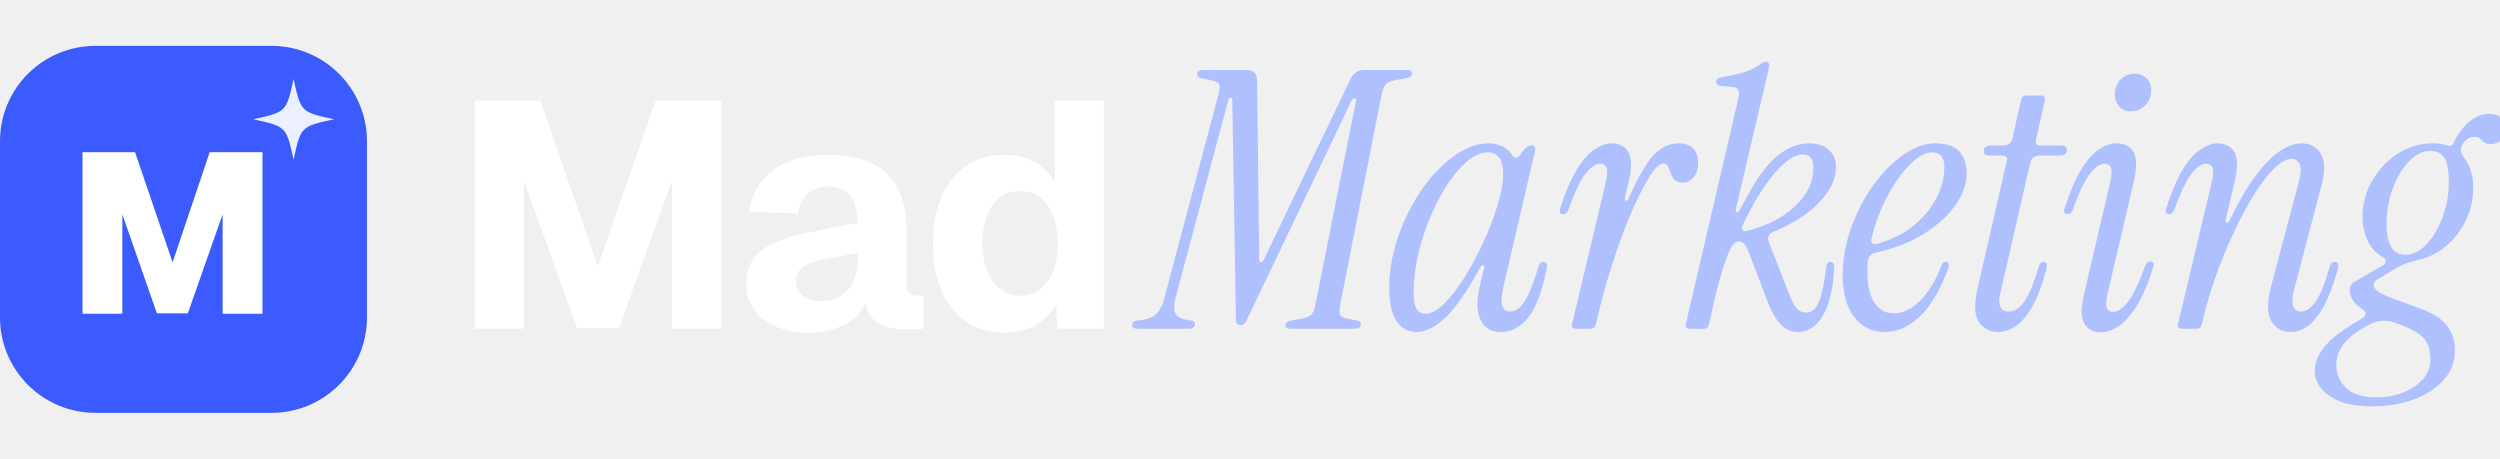
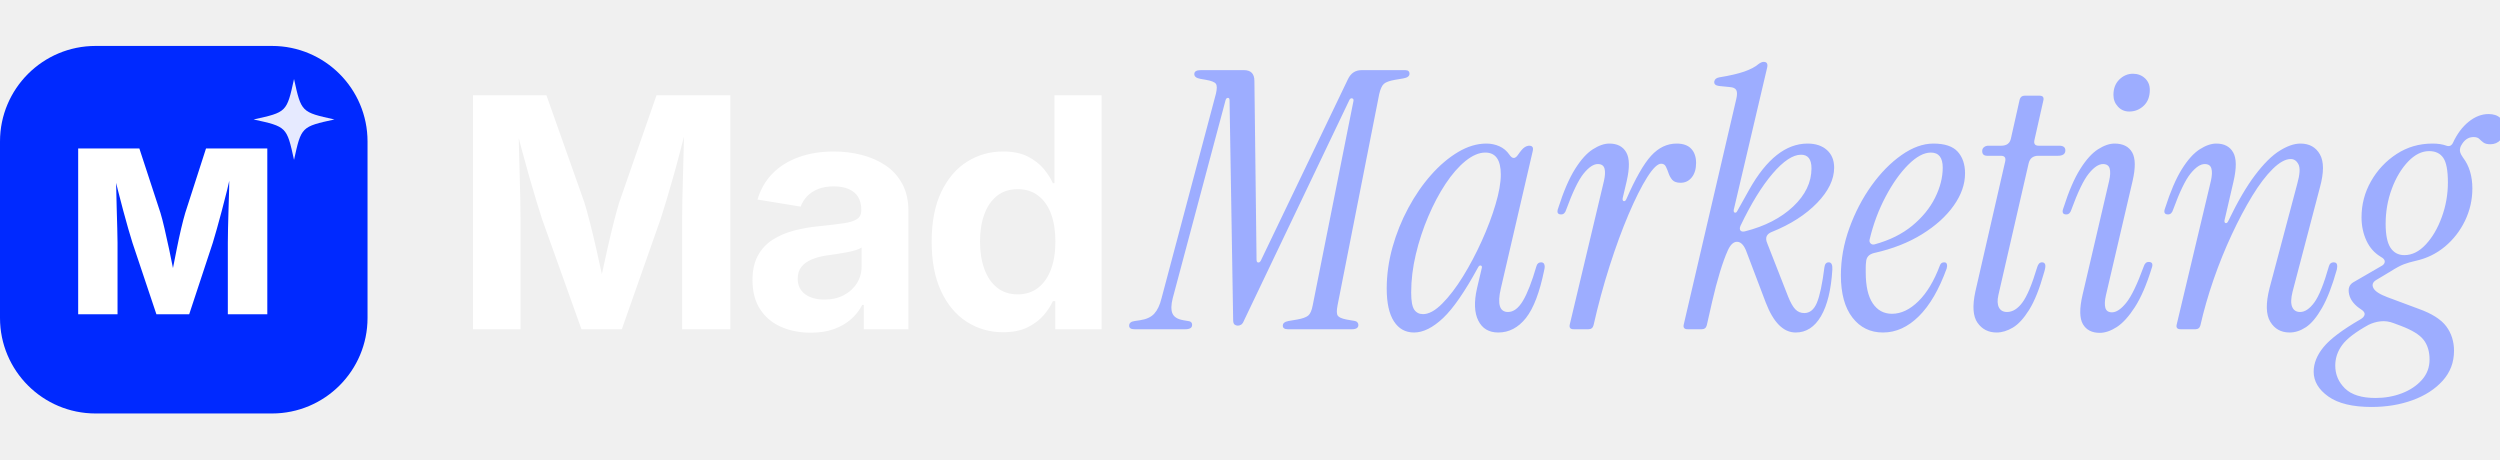
- <svg xmlns="http://www.w3.org/2000/svg" viewBox="0 0 654 120" role="img" aria-label="MadMarketing">
-   <rect x="0" y="12" width="96" height="96" rx="24.96" fill="#3B5BFF" />
-   <path d="M21.58 39.82L21.58 82.08L32.00 82.08L32.00 56.07L41.04 81.96L49.14 81.96L58.24 56.07L58.24 82.08L68.66 82.08L68.66 39.82L54.85 39.82L45.15 68.63L35.33 39.82Z" fill="#fff" />
+ <svg xmlns="http://www.w3.org/2000/svg" viewBox="0 0 653 120" role="img" aria-label="MadMarketing">
+   <rect x="0" y="12" width="96" height="96" rx="24.96" fill="#0029FF" />
+   <path d="M30.70 82.08L20.42 82.08L20.42 38.78L36.40 38.78L41.92 55.63Q42.39 57.17 42.98 59.72Q43.58 62.26 44.19 65.17L44.19 65.17Q44.71 67.66 45.18 70.02L45.18 70.02Q45.61 67.69 46.14 65.17L46.14 65.17Q46.72 62.26 47.31 59.73Q47.91 57.20 48.38 55.63L48.38 55.63L53.81 38.78L69.82 38.78L69.82 82.08L59.51 82.08L59.51 63.42Q59.51 61.97 59.56 59.69Q59.62 57.41 59.69 54.73Q59.77 52.06 59.85 49.33L59.85 49.33Q59.88 48.25 59.88 47.23L59.88 47.23Q59.62 48.40 59.33 49.62L59.33 49.62Q58.63 52.38 57.95 54.99Q57.27 57.61 56.64 59.79Q56.02 61.97 55.58 63.42L55.58 63.42L49.42 82.08L40.85 82.08L34.60 63.42Q34.16 62.00 33.52 59.82Q32.88 57.64 32.19 55.02Q31.49 52.41 30.79 49.65L30.79 49.65Q30.56 48.69 30.33 47.76L30.33 47.76Q30.33 48.51 30.36 49.27L30.36 49.27Q30.41 51.97 30.49 54.67Q30.56 57.38 30.63 59.66Q30.70 61.94 30.70 63.42L30.70 63.42L30.70 82.08Z" fill="#fff" />
  <path d="M76.8 20.64C78.701 29.299 78.701 29.299 87.36 31.2C78.701 33.101 78.701 33.101 76.8 41.76C74.899 33.101 74.899 33.101 66.24 31.2C74.899 29.299 74.899 29.299 76.8 20.64Z" fill="#fff" opacity=".9" />
-   <path d="M124.22 26.36L124.22 86L137.07 86L137.07 47.28L150.93 85.83L161.93 85.83L175.79 47.28L175.79 86L188.64 86L188.64 26.36L171.51 26.36L156.39 69.70L141.35 26.36ZM195.89 55.26L208.66 55.93C209.66 51.14 212.35 48.79 216.64 48.79C221.76 48.79 224.28 51.81 224.36 58.28L212.10 60.72C201.35 62.90 195.22 66.01 195.22 74.32C195.22 82.14 202.19 87.01 211.18 87.01C219.24 87.01 224.36 83.82 226.46 79.28C227.72 87.01 236.38 86.17 239.32 86.08L241.58 86L241.58 77.35L239.90 77.35C238.31 77.35 237.13 76.76 237.13 73.82L237.13 59.88C237.13 47.11 230.16 40.47 216.64 40.47C204.96 40.47 197.65 45.76 195.89 55.26ZM208.24 73.82C208.24 69.28 212.02 68.53 217.14 67.52L224.53 66.18L224.53 66.68C224.53 74.66 220.58 78.78 215.12 78.78C210.59 78.78 208.24 76.59 208.24 73.82ZM288.73 26.36L275.96 26.36L275.96 47.61C273.36 43.08 268.48 40.47 262.86 40.47C251.26 40.47 244.04 49.46 244.04 63.74C244.04 78.02 251.26 87.01 262.86 87.01C268.82 87.01 273.78 84.24 276.30 79.62L276.55 86L288.73 86ZM256.98 63.74C256.98 55.26 260.84 49.96 266.89 49.96C272.85 49.96 276.72 55.26 276.72 63.74C276.72 71.97 272.94 77.35 266.89 77.35C261.01 77.35 256.98 71.97 256.98 63.74Z" fill="#fff" />
-   <path d="M324.53 85.06L324.53 85.06Q324.06 85.06 323.69 84.78Q323.31 84.50 323.31 83.56L323.31 83.56L322.37 26.22Q322.37 25.56 321.95 25.56Q321.53 25.56 321.34 26.12L321.34 26.12L307.52 77.92Q306.86 80.55 307.47 81.91Q308.08 83.27 310.34 83.65L310.34 83.65L311.47 83.84Q312.60 83.93 312.60 84.87L312.60 84.87Q312.60 86 310.81 86L310.81 86L297.56 86Q296.15 86 296.15 85.06L296.15 85.06Q296.15 84.03 297.65 83.84L297.65 83.84L298.97 83.65Q301.50 83.27 302.73 81.91Q303.95 80.55 304.61 77.92L304.61 77.92L318.80 24.52Q319.27 22.55 318.80 21.89Q318.33 21.23 316.26 20.86L316.26 20.86L314.66 20.58Q313.16 20.29 313.16 19.35L313.16 19.35Q313.16 18.32 314.85 18.32L314.85 18.32L326.13 18.32Q328.86 18.32 328.86 21.14L328.86 21.14L329.42 67.86Q329.42 68.52 329.85 68.56Q330.27 68.61 330.55 68.05L330.55 68.05L353.30 20.67Q354.43 18.32 356.87 18.32L356.87 18.32L368.24 18.32Q369.37 18.32 369.37 19.26L369.37 19.26Q369.37 20.20 367.77 20.48L367.77 20.48L365.52 20.86Q363.45 21.23 362.70 21.89Q361.95 22.55 361.48 24.52L361.48 24.52L350.57 79.80Q350.20 81.77 350.62 82.43Q351.04 83.09 352.92 83.46L352.92 83.46L354.52 83.74Q355.46 83.84 355.74 84.17Q356.02 84.50 356.02 84.87L356.02 84.87Q356.02 86 354.33 86L354.33 86L337.60 86Q336.28 86 336.28 85.06L336.28 85.06Q336.28 84.12 337.79 83.84L337.79 83.84L340.04 83.46Q342.11 83.09 342.91 82.43Q343.71 81.77 344.09 79.80L344.09 79.80L354.71 26.50Q354.90 25.84 354.43 25.70Q353.96 25.56 353.67 26.12L353.67 26.12L326.23 83.56Q325.85 84.50 325.43 84.78Q325.00 85.06 324.53 85.06ZM370.56 86.85L370.56 86.85Q367.18 86.85 365.30 83.93Q363.42 81.02 363.42 75.38L363.42 75.38Q363.42 70.02 364.92 64.61Q366.43 59.21 369.06 54.32Q371.69 49.43 375.03 45.67Q378.37 41.91 382.08 39.70Q385.79 37.50 389.46 37.50L389.46 37.50Q391.24 37.50 392.84 38.20Q394.44 38.91 395.47 40.41L395.47 40.41Q396.04 41.26 396.60 41.26L396.60 41.26Q397.17 41.26 397.73 40.41L397.73 40.41Q398.76 38.91 399.42 38.48Q400.08 38.06 400.64 38.06L400.64 38.06Q401.87 38.06 401.58 39.38L401.58 39.38L393.22 75.38Q391.81 81.49 395.10 81.49L395.10 81.49Q397.26 81.49 399.00 78.57Q400.74 75.66 402.52 69.55L402.52 69.55Q402.81 68.52 403.75 68.52L403.75 68.52Q404.40 68.52 404.59 69.08Q404.78 69.64 404.59 70.40L404.59 70.40Q402.81 79.23 399.80 83.04Q396.79 86.85 392.56 86.85L392.56 86.85Q388.89 86.85 387.34 83.74Q385.79 80.64 387.01 75.28L387.01 75.28L388.24 70.11Q388.42 69.46 388.00 69.36Q387.58 69.27 387.30 69.83L387.30 69.83Q382.13 79.33 378.13 83.09Q374.14 86.85 370.56 86.85ZM372.91 82.05L372.91 82.05Q375.17 82.05 377.90 79.33Q380.62 76.60 383.30 72.28Q385.98 67.95 388.24 62.97Q390.49 57.99 391.86 53.38Q393.22 48.78 393.22 45.58L393.22 45.58Q393.22 39.85 389.18 39.85L389.18 39.85Q386.73 39.85 384.01 42.05Q381.28 44.26 378.79 48.02Q376.30 51.78 374.28 56.53Q372.26 61.28 371.03 66.40Q369.81 71.52 369.81 76.41L369.81 76.41Q369.81 79.70 370.61 80.88Q371.41 82.05 372.91 82.05ZM416.12 86L412.27 86Q410.95 86 411.24 84.78L411.24 84.78L420.17 47.27Q420.64 45.20 420.31 44.03Q419.98 42.85 418.57 42.85L418.57 42.85Q416.88 42.85 414.86 45.34Q412.83 47.84 410.30 54.79L410.30 54.79Q409.92 56.01 408.98 56.01L408.98 56.01Q407.57 56.01 408.23 54.32L408.23 54.32Q410.30 47.84 412.60 44.17Q414.90 40.50 417.25 39Q419.60 37.50 421.58 37.50L421.58 37.50Q424.68 37.50 425.99 39.80Q427.31 42.10 426.09 47.37L426.09 47.37L425.05 51.78Q424.96 52.44 425.34 52.54Q425.71 52.63 425.99 52.07L425.99 52.07Q429.57 43.89 432.48 40.69Q435.39 37.50 439.15 37.50L439.15 37.50Q441.69 37.50 442.96 38.86Q444.23 40.22 444.23 42.57L444.23 42.57Q444.23 44.92 443.10 46.33Q441.97 47.74 440.19 47.74L440.19 47.74Q438.68 47.74 438.03 46.99Q437.37 46.24 437.04 45.25Q436.71 44.26 436.33 43.51Q435.96 42.76 435.11 42.76L435.11 42.76Q433.70 42.76 431.45 46.33Q429.19 49.90 426.61 55.97Q424.02 62.03 421.62 69.55Q419.23 77.07 417.44 84.97L417.44 84.97Q417.16 86 416.12 86L416.12 86ZM470.24 86.85L470.24 86.85Q465.44 86.85 462.44 79.04L462.44 79.04L457.27 65.41Q456.33 63.16 454.92 63.16L454.92 63.16Q453.51 63.16 452.47 65.51L452.47 65.51Q451.53 67.58 450.45 71.10Q449.37 74.63 448.43 78.76L448.43 78.76L447.02 84.97Q446.74 86 445.70 86L445.70 86L442.04 86Q440.72 86 441.00 84.78L441.00 84.78L454.73 25.84Q455.10 24.24 454.73 23.54Q454.35 22.83 453.04 22.74L453.04 22.74L450.22 22.46Q448.81 22.27 448.99 21.23L448.99 21.23Q449.18 20.39 450.31 20.20L450.31 20.20Q454.35 19.54 456.80 18.70Q459.24 17.85 460.56 16.72L460.56 16.72Q461.31 16.16 461.87 16.16L461.87 16.16Q463.09 16.16 462.81 17.57L462.81 17.57L454.07 54.79Q453.98 55.45 454.35 55.54Q454.73 55.64 455.01 55.07L455.01 55.07L458.11 49.53Q464.88 37.50 473.34 37.50L473.34 37.50Q476.54 37.50 478.42 39.19Q480.30 40.88 480.30 43.79L480.30 43.79Q480.30 48.40 475.83 53.01Q471.37 57.61 464.13 60.53L464.13 60.53Q461.87 61.37 462.81 63.53L462.81 63.53L468.26 77.45Q469.20 79.80 470.14 80.78Q471.08 81.77 472.49 81.77L472.49 81.77Q474.66 81.77 475.78 79.09Q476.91 76.41 477.76 69.74L477.76 69.74Q477.95 68.52 478.89 68.52L478.89 68.52Q479.92 68.52 479.83 70.40L479.83 70.40Q479.36 78.29 476.87 82.57Q474.37 86.85 470.24 86.85ZM455.86 58.93L455.86 58.93Q455.48 59.77 455.81 60.20Q456.14 60.62 456.98 60.43L456.98 60.43Q464.79 58.46 469.58 53.95Q474.37 49.43 474.37 43.98L474.37 43.98Q474.37 40.41 471.65 40.41L471.65 40.41Q468.45 40.41 464.22 45.34Q459.99 50.28 455.86 58.93ZM493.05 86.85L493.05 86.85Q488.07 86.85 485.06 82.94Q482.05 79.04 482.05 71.90L482.05 71.90Q482.05 65.70 484.26 59.59Q486.47 53.48 490.04 48.49Q493.61 43.51 497.89 40.50Q502.17 37.50 506.21 37.50L506.21 37.50Q510.63 37.50 512.56 39.61Q514.48 41.73 514.48 45.30L514.48 45.30Q514.48 49.53 511.52 53.71Q508.56 57.89 503.25 61.18Q497.94 64.47 490.79 66.07L490.79 66.07Q488.73 66.54 488.63 68.42L488.63 68.42Q488.54 69.08 488.54 69.78Q488.54 70.49 488.54 71.15L488.54 71.15Q488.54 76.51 490.37 79.23Q492.20 81.96 495.40 81.96L495.40 81.96Q498.97 81.96 502.31 78.67Q505.65 75.38 507.90 69.36L507.90 69.36Q508.18 68.52 509.03 68.52L509.03 68.52Q509.59 68.52 509.74 68.99Q509.88 69.46 509.69 70.11L509.69 70.11Q506.68 78.39 502.40 82.62Q498.13 86.85 493.05 86.85ZM489.57 62.50L489.57 62.50Q489.38 63.16 489.81 63.58Q490.23 64.00 490.89 63.82L490.89 63.82Q496.72 62.22 500.66 58.98Q504.61 55.73 506.63 51.69Q508.65 47.65 508.65 43.79L508.65 43.79Q508.65 39.85 505.55 39.85L505.55 39.85Q502.83 39.85 499.63 43.04Q496.43 46.24 493.71 51.41Q490.98 56.58 489.57 62.50ZM522.72 86.85L522.72 86.85Q519.53 86.85 517.74 84.31Q515.96 81.77 517.18 76.13L517.18 76.13L524.98 42.10Q525.26 40.69 523.85 40.69L523.85 40.69L520.28 40.69Q518.96 40.69 518.96 39.47L518.96 39.47Q518.96 38.81 519.43 38.44Q519.90 38.06 520.56 38.06L520.56 38.06L523.95 38.06Q526.11 38.06 526.48 36.09L526.48 36.09L528.74 26.03Q529.02 24.99 530.06 24.99L530.06 24.99L533.91 24.99Q535.23 24.99 534.94 26.22L534.94 26.22L532.59 36.65Q532.31 38.06 533.72 38.06L533.72 38.06L539.08 38.06Q540.68 38.06 540.68 39.28L540.68 39.28Q540.68 40.69 538.70 40.69L538.70 40.69L533.63 40.69Q531.56 40.69 531.09 42.67L531.09 42.67L523.19 77.07Q522.72 79.14 523.34 80.31Q523.95 81.49 525.45 81.49L525.45 81.49Q527.61 81.49 529.45 79.04Q531.28 76.60 533.35 69.74L533.35 69.74Q533.72 68.52 534.57 68.52L534.57 68.52Q535.23 68.52 535.41 69.08Q535.60 69.64 535.13 71.15L535.13 71.15Q533.35 77.54 531.23 80.92Q529.12 84.31 526.95 85.58Q524.79 86.85 522.72 86.85ZM557.38 29.13L557.38 29.13Q555.59 29.13 554.42 27.86Q553.24 26.59 553.24 24.81L553.24 24.81Q553.24 22.27 554.80 20.76Q556.35 19.26 558.32 19.26L558.32 19.26Q560.20 19.26 561.47 20.44Q562.74 21.61 562.74 23.49L562.74 23.49Q562.74 26.12 561.14 27.63Q559.54 29.13 557.38 29.13ZM549.67 86.94L549.67 86.94Q546.57 86.94 545.25 84.64Q543.94 82.33 545.16 77.07L545.16 77.07L552.12 47.27Q552.59 45.20 552.26 44.03Q551.93 42.85 550.52 42.85L550.52 42.85Q548.83 42.85 546.81 45.34Q544.78 47.84 542.25 54.79L542.25 54.79Q541.87 56.01 540.93 56.01L540.93 56.01Q539.52 56.01 540.18 54.32L540.18 54.32Q542.25 47.84 544.55 44.17Q546.85 40.50 549.20 39Q551.55 37.50 553.53 37.50L553.53 37.50Q556.82 37.50 558.13 39.80Q559.45 42.10 558.23 47.37L558.23 47.37L551.27 77.16Q550.80 79.23 551.13 80.41Q551.46 81.58 552.87 81.58L552.87 81.58Q554.56 81.58 556.58 79.09Q558.60 76.60 561.14 69.64L561.14 69.64Q561.52 68.42 562.46 68.42L562.46 68.42Q563.87 68.42 563.21 70.11L563.21 70.11Q561.23 76.51 558.84 80.22Q556.44 83.93 554.09 85.44Q551.74 86.94 549.67 86.94ZM569.76 84.78L569.76 84.78L578.69 47.27Q579.16 45.20 578.83 44.03Q578.50 42.85 577.09 42.85L577.09 42.85Q575.40 42.85 573.38 45.34Q571.36 47.84 568.82 54.79L568.82 54.79Q568.44 56.01 567.50 56.01L567.50 56.01Q566.09 56.01 566.75 54.32L566.75 54.32Q568.82 47.84 571.12 44.17Q573.42 40.50 575.77 39Q578.12 37.50 580.10 37.50L580.10 37.50Q583.20 37.50 584.52 39.80Q585.83 42.10 584.61 47.37L584.61 47.37L582.26 57.52Q582.17 58.18 582.54 58.27Q582.92 58.36 583.20 57.80L583.20 57.80Q586.87 50.19 590.25 45.72Q593.63 41.26 596.64 39.38Q599.65 37.50 602.09 37.50L602.09 37.50Q605.57 37.50 607.17 40.32Q608.77 43.14 607.17 48.96L607.17 48.96L600.03 76.22Q599.37 78.86 599.93 80.17Q600.50 81.49 602.00 81.49L602.00 81.49Q603.88 81.49 605.71 79.00Q607.55 76.51 609.52 69.55L609.52 69.55Q609.80 68.52 610.74 68.52L610.74 68.52Q611.49 68.52 611.64 69.08Q611.78 69.64 611.59 70.40L611.59 70.40Q609.80 76.79 607.73 80.41Q605.67 84.03 603.55 85.44Q601.44 86.85 599.27 86.85L599.27 86.85Q595.89 86.85 594.20 84.03Q592.51 81.21 594.01 75.28L594.01 75.28L601.25 48.02Q602.28 44.36 601.58 42.95Q600.87 41.54 599.56 41.54L599.56 41.54Q597.49 41.54 594.86 44.12Q592.22 46.71 589.50 51.17Q586.77 55.64 584.14 61.28Q581.51 66.92 579.39 73.03Q577.28 79.14 575.96 84.97L575.96 84.97Q575.68 86 574.65 86L574.65 86L570.79 86Q569.48 86 569.76 84.78ZM620.68 106.30L620.68 106.30Q613.25 106.30 609.40 103.58Q605.54 100.85 605.54 97.09L605.54 97.09Q605.54 93.80 608.13 90.65Q610.71 87.50 617.67 83.46L617.67 83.46Q618.70 82.90 618.84 82.19Q618.98 81.49 617.95 80.83L617.95 80.83Q615.32 79.14 614.80 76.88Q614.28 74.63 615.98 73.69L615.98 73.69L623.12 69.55Q624.06 69.08 624.11 68.38Q624.15 67.67 623.12 67.11L623.12 67.11Q620.58 65.60 619.31 62.83Q618.04 60.06 618.04 56.77L618.04 56.77Q618.04 51.69 620.54 47.32Q623.03 42.95 627.21 40.22Q631.39 37.50 636.56 37.50L636.56 37.50Q638.72 37.50 640.23 38.06L640.23 38.06Q641.36 38.44 641.92 37.31L641.92 37.31Q643.52 33.83 646.01 31.81Q648.50 29.79 651.23 29.79L651.23 29.79Q653.20 29.79 654.28 30.82Q655.36 31.86 655.36 33.64L655.36 33.64Q655.36 35.43 654.33 36.56Q653.29 37.68 651.70 37.68L651.70 37.68Q650.47 37.68 649.86 37.21Q649.25 36.74 648.78 36.27Q648.31 35.80 647.28 35.80L647.28 35.80Q645.21 35.80 643.99 38.15L643.99 38.15Q643.61 39 643.80 39.70Q643.99 40.41 644.55 41.16L644.55 41.16Q647.00 44.36 647.00 49.25L647.00 49.25Q647.00 53.66 645.07 57.66Q643.14 61.65 639.81 64.43Q636.47 67.20 632.14 68.14L632.14 68.14Q630.45 68.52 629.09 69.03Q627.73 69.55 625.66 70.87L625.66 70.87L621.90 73.12Q620.49 73.97 621.15 75.24Q621.80 76.51 624.81 77.63L624.81 77.63L632.90 80.64Q638.16 82.52 640.18 85.25Q642.20 87.97 642.20 91.64L642.20 91.64Q642.20 96.15 639.24 99.44Q636.28 102.73 631.39 104.52Q626.50 106.30 620.68 106.30ZM624.34 58.46L624.34 58.46Q624.34 62.78 625.61 64.71Q626.88 66.64 629.23 66.64L629.23 66.64Q632.24 66.64 634.82 63.86Q637.41 61.09 639.01 56.72Q640.60 52.35 640.60 47.65L640.60 47.65Q640.60 42.95 639.38 41.21Q638.16 39.47 635.72 39.47L635.72 39.47Q632.80 39.47 630.17 42.24Q627.54 45.02 625.94 49.34Q624.34 53.66 624.34 58.46ZM621.71 103.95L621.71 103.95Q625.38 103.95 628.57 102.73Q631.77 101.51 633.79 99.25Q635.81 97.00 635.81 93.90L635.81 93.90Q635.81 90.79 634.26 88.77Q632.71 86.75 628.20 85.06L628.20 85.06L626.41 84.40Q624.72 83.74 623.03 83.93Q621.33 84.12 619.83 84.87L619.83 84.87Q614.75 87.69 612.97 90.14Q611.18 92.58 611.18 95.49L611.18 95.49Q611.18 98.97 613.72 101.46Q616.26 103.95 621.71 103.95Z" fill="#AFC0FF" />
+   <path d="M135.96 86L123.54 86L123.54 24.89L142.73 24.89L152.66 52.94Q153.27 54.91 154.07 58.03Q154.87 61.14 155.69 64.75L155.69 64.75Q156.51 68.28 157.21 71.60L157.21 71.60Q157.91 68.32 158.69 64.84L158.69 64.84Q159.51 61.23 160.31 58.07Q161.11 54.91 161.72 52.94L161.72 52.94L171.48 24.89L190.76 24.89L190.76 86L178.17 86L178.17 57.21Q178.17 55.20 178.23 52.20Q178.29 49.21 178.40 45.74Q178.50 42.28 178.58 38.75L178.58 38.75Q178.62 37.19 178.66 35.67L178.66 35.67Q178.21 37.40 177.76 39.16L177.76 39.16Q176.82 42.81 175.85 46.21Q174.89 49.62 174.03 52.47Q173.17 55.32 172.55 57.21L172.55 57.21L162.42 86L151.88 86L141.58 57.21Q140.97 55.32 140.11 52.51Q139.25 49.70 138.28 46.30Q137.32 42.89 136.33 39.24L136.33 39.24Q135.92 37.68 135.51 36.13L135.51 36.13Q135.51 37.31 135.55 38.59L135.55 38.59Q135.64 42.07 135.74 45.58Q135.84 49.09 135.90 52.10Q135.96 55.12 135.96 57.21L135.96 57.21L135.96 86ZM211.80 86.90L211.80 86.90Q207.46 86.90 203.99 85.36Q200.53 83.83 198.54 80.77Q196.55 77.71 196.55 73.16L196.55 73.16Q196.55 69.35 197.96 66.76Q199.38 64.18 201.82 62.62Q204.26 61.06 207.35 60.24Q210.45 59.42 213.86 59.09L213.86 59.09Q217.83 58.68 220.27 58.33Q222.71 57.99 223.84 57.23Q224.97 56.47 224.97 54.99L224.97 54.99L224.97 54.79Q224.97 52.82 224.15 51.46Q223.33 50.11 221.71 49.39Q220.09 48.68 217.79 48.68L217.79 48.68Q215.41 48.68 213.65 49.39Q211.89 50.11 210.78 51.30Q209.67 52.49 209.14 53.97L209.14 53.97L197.86 52.12Q199.05 48.10 201.80 45.31Q204.54 42.52 208.63 41.05Q212.71 39.57 217.83 39.57L217.83 39.57Q221.53 39.57 225.01 40.45Q228.50 41.33 231.27 43.18Q234.04 45.03 235.66 48.00Q237.28 50.97 237.28 55.12L237.28 55.12L237.28 86L225.63 86L225.63 79.64L225.22 79.64Q224.11 81.78 222.26 83.40Q220.42 85.02 217.81 85.96Q215.21 86.90 211.80 86.90ZM215.29 78.25L215.29 78.25Q218.20 78.25 220.40 77.10Q222.59 75.95 223.82 73.98Q225.05 72.01 225.05 69.59L225.05 69.59L225.05 64.63Q224.52 65.04 223.41 65.37Q222.30 65.70 220.95 65.94Q219.60 66.19 218.29 66.39Q216.97 66.60 215.95 66.72L215.95 66.72Q213.69 67.05 211.97 67.79Q210.25 68.53 209.30 69.74Q208.36 70.95 208.36 72.83L208.36 72.83Q208.36 74.60 209.26 75.81Q210.16 77.02 211.72 77.63Q213.28 78.25 215.29 78.25ZM262.01 86.78L262.01 86.78Q256.76 86.78 252.51 84.05Q248.27 81.32 245.81 76.05Q243.35 70.78 243.35 63.15L243.35 63.15Q243.35 55.32 245.89 50.07Q248.43 44.82 252.66 42.20Q256.88 39.57 261.97 39.57L261.97 39.57Q265.87 39.57 268.45 40.88Q271.03 42.20 272.63 44.12Q274.23 46.05 275.01 47.86L275.01 47.86L275.42 47.86L275.42 24.89L287.73 24.89L287.73 86L275.63 86L275.63 78.66L275.01 78.66Q274.19 80.50 272.57 82.37Q270.95 84.24 268.37 85.51Q265.78 86.78 262.01 86.78ZM265.82 76.89L265.82 76.89Q268.94 76.89 271.16 75.17Q273.37 73.45 274.52 70.35Q275.67 67.26 275.67 63.11L275.67 63.11Q275.67 58.93 274.54 55.87Q273.41 52.82 271.20 51.12Q268.98 49.41 265.82 49.41L265.82 49.41Q262.58 49.41 260.39 51.18Q258.20 52.94 257.09 56.02Q255.98 59.09 255.98 63.11L255.98 63.11Q255.98 67.13 257.11 70.25Q258.24 73.37 260.43 75.13Q262.63 76.89 265.82 76.89Z" fill="#fff" />
+   <path d="M323.32 85.06L323.32 85.06Q322.85 85.06 322.48 84.78Q322.10 84.50 322.10 83.56L322.10 83.56L321.16 26.22Q321.16 25.56 320.74 25.56Q320.31 25.56 320.13 26.12L320.13 26.12L306.31 77.92Q305.65 80.55 306.26 81.91Q306.87 83.27 309.13 83.65L309.13 83.65L310.26 83.84Q311.38 83.93 311.38 84.87L311.38 84.87Q311.38 86 309.60 86L309.60 86L296.34 86Q294.93 86 294.93 85.06L294.93 85.06Q294.93 84.03 296.44 83.84L296.44 83.84L297.75 83.65Q300.29 83.27 301.51 81.91Q302.74 80.55 303.39 77.92L303.39 77.92L317.59 24.52Q318.06 22.55 317.59 21.89Q317.12 21.23 315.05 20.86L315.05 20.86L313.45 20.58Q311.95 20.29 311.95 19.35L311.95 19.35Q311.95 18.32 313.64 18.32L313.64 18.32L324.92 18.32Q327.65 18.32 327.65 21.14L327.65 21.14L328.21 67.86Q328.21 68.52 328.63 68.56Q329.06 68.61 329.34 68.05L329.34 68.05L352.09 20.67Q353.21 18.32 355.66 18.32L355.66 18.32L367.03 18.32Q368.16 18.32 368.16 19.26L368.16 19.26Q368.16 20.20 366.56 20.48L366.56 20.48L364.31 20.86Q362.24 21.23 361.49 21.89Q360.73 22.55 360.26 24.52L360.26 24.52L349.36 79.80Q348.98 81.77 349.41 82.43Q349.83 83.09 351.71 83.46L351.71 83.46L353.31 83.74Q354.25 83.84 354.53 84.17Q354.81 84.50 354.81 84.87L354.81 84.87Q354.81 86 353.12 86L353.12 86L336.39 86Q335.07 86 335.07 85.06L335.07 85.06Q335.07 84.12 336.58 83.84L336.58 83.84L338.83 83.46Q340.90 83.09 341.70 82.43Q342.50 81.77 342.87 79.80L342.87 79.80L353.50 26.50Q353.68 25.84 353.21 25.70Q352.74 25.56 352.46 26.12L352.46 26.12L325.01 83.56Q324.64 84.50 324.22 84.78Q323.79 85.06 323.32 85.06ZM369.35 86.85L369.35 86.85Q365.97 86.85 364.09 83.93Q362.21 81.02 362.21 75.38L362.21 75.38Q362.21 70.02 363.71 64.61Q365.22 59.21 367.85 54.32Q370.48 49.43 373.82 45.67Q377.15 41.91 380.87 39.70Q384.58 37.50 388.25 37.50L388.25 37.50Q390.03 37.50 391.63 38.20Q393.23 38.91 394.26 40.41L394.26 40.41Q394.83 41.26 395.39 41.26L395.39 41.26Q395.95 41.26 396.52 40.41L396.52 40.41Q397.55 38.91 398.21 38.48Q398.87 38.06 399.43 38.06L399.43 38.06Q400.65 38.06 400.37 39.38L400.37 39.38L392.01 75.38Q390.60 81.49 393.89 81.49L393.89 81.49Q396.05 81.49 397.79 78.57Q399.53 75.66 401.31 69.55L401.31 69.55Q401.59 68.52 402.53 68.52L402.53 68.52Q403.19 68.52 403.38 69.08Q403.57 69.64 403.38 70.40L403.38 70.40Q401.59 79.23 398.59 83.04Q395.58 86.85 391.35 86.85L391.35 86.85Q387.68 86.85 386.13 83.74Q384.58 80.64 385.80 75.28L385.80 75.28L387.02 70.11Q387.21 69.46 386.79 69.36Q386.37 69.27 386.08 69.83L386.08 69.83Q380.91 79.33 376.92 83.09Q372.92 86.85 369.35 86.85ZM371.70 82.05L371.70 82.05Q373.96 82.05 376.68 79.33Q379.41 76.60 382.09 72.28Q384.77 67.95 387.02 62.97Q389.28 57.99 390.64 53.38Q392.01 48.78 392.01 45.58L392.01 45.58Q392.01 39.85 387.96 39.85L387.96 39.85Q385.52 39.85 382.79 42.05Q380.07 44.26 377.58 48.02Q375.09 51.78 373.07 56.53Q371.04 61.28 369.82 66.40Q368.60 71.52 368.60 76.41L368.60 76.41Q368.60 79.70 369.40 80.88Q370.20 82.05 371.70 82.05ZM414.91 86L411.06 86Q409.74 86 410.02 84.78L410.02 84.78L418.95 47.27Q419.42 45.20 419.10 44.03Q418.77 42.85 417.36 42.85L417.36 42.85Q415.66 42.85 413.64 45.34Q411.62 47.84 409.08 54.79L409.08 54.79Q408.71 56.01 407.77 56.01L407.77 56.01Q406.36 56.01 407.02 54.32L407.02 54.32Q409.08 47.84 411.39 44.17Q413.69 40.50 416.04 39Q418.39 37.50 420.36 37.50L420.36 37.50Q423.47 37.50 424.78 39.80Q426.10 42.10 424.88 47.37L424.88 47.37L423.84 51.78Q423.75 52.44 424.12 52.54Q424.50 52.63 424.78 52.07L424.78 52.07Q428.35 43.89 431.27 40.69Q434.18 37.50 437.94 37.50L437.94 37.50Q440.48 37.50 441.75 38.86Q443.02 40.22 443.02 42.57L443.02 42.57Q443.02 44.92 441.89 46.33Q440.76 47.74 438.98 47.74L438.98 47.74Q437.47 47.74 436.81 46.99Q436.16 46.24 435.83 45.25Q435.50 44.26 435.12 43.51Q434.75 42.76 433.90 42.76L433.90 42.76Q432.49 42.76 430.23 46.33Q427.98 49.90 425.39 55.97Q422.81 62.03 420.41 69.55Q418.01 77.07 416.23 84.97L416.23 84.97Q415.95 86 414.91 86L414.91 86ZM469.03 86.85L469.03 86.85Q464.23 86.85 461.22 79.04L461.22 79.04L456.05 65.41Q455.11 63.16 453.70 63.16L453.70 63.16Q452.29 63.16 451.26 65.51L451.26 65.51Q450.32 67.58 449.24 71.10Q448.16 74.63 447.22 78.76L447.22 78.76L445.81 84.97Q445.53 86 444.49 86L444.49 86L440.83 86Q439.51 86 439.79 84.78L439.79 84.78L453.52 25.84Q453.89 24.24 453.52 23.54Q453.14 22.83 451.82 22.74L451.82 22.74L449.00 22.46Q447.59 22.27 447.78 21.23L447.78 21.23Q447.97 20.39 449.10 20.20L449.10 20.20Q453.14 19.54 455.58 18.70Q458.03 17.85 459.34 16.72L459.34 16.72Q460.10 16.16 460.66 16.16L460.66 16.16Q461.88 16.16 461.60 17.57L461.60 17.57L452.86 54.79Q452.76 55.45 453.14 55.54Q453.52 55.64 453.80 55.07L453.80 55.07L456.90 49.53Q463.67 37.50 472.13 37.50L472.13 37.50Q475.32 37.50 477.20 39.19Q479.08 40.88 479.08 43.79L479.08 43.79Q479.08 48.40 474.62 53.01Q470.15 57.61 462.92 60.53L462.92 60.53Q460.66 61.37 461.60 63.53L461.60 63.53L467.05 77.45Q467.99 79.80 468.93 80.78Q469.87 81.77 471.28 81.77L471.28 81.77Q473.44 81.77 474.57 79.09Q475.70 76.41 476.55 69.74L476.55 69.74Q476.73 68.52 477.67 68.52L477.67 68.52Q478.71 68.52 478.61 70.40L478.61 70.40Q478.14 78.29 475.65 82.57Q473.16 86.85 469.03 86.85ZM454.64 58.93L454.64 58.93Q454.27 59.77 454.60 60.20Q454.93 60.62 455.77 60.43L455.77 60.43Q463.57 58.46 468.37 53.95Q473.16 49.43 473.16 43.98L473.16 43.98Q473.16 40.41 470.44 40.41L470.44 40.41Q467.24 40.41 463.01 45.34Q458.78 50.28 454.64 58.93ZM491.84 86.85L491.84 86.85Q486.86 86.85 483.85 82.94Q480.84 79.04 480.84 71.90L480.84 71.90Q480.84 65.70 483.05 59.59Q485.26 53.48 488.83 48.49Q492.40 43.51 496.68 40.50Q500.96 37.50 505.00 37.50L505.00 37.50Q509.42 37.50 511.34 39.61Q513.27 41.73 513.27 45.30L513.27 45.30Q513.27 49.53 510.31 53.71Q507.35 57.89 502.04 61.18Q496.73 64.47 489.58 66.07L489.58 66.07Q487.51 66.54 487.42 68.42L487.42 68.42Q487.33 69.08 487.33 69.78Q487.33 70.49 487.33 71.15L487.33 71.15Q487.33 76.51 489.16 79.23Q490.99 81.96 494.19 81.96L494.19 81.96Q497.76 81.96 501.10 78.67Q504.43 75.38 506.69 69.36L506.69 69.36Q506.97 68.52 507.82 68.52L507.82 68.52Q508.38 68.52 508.52 68.99Q508.66 69.46 508.48 70.11L508.48 70.11Q505.47 78.39 501.19 82.62Q496.91 86.85 491.84 86.85ZM488.36 62.50L488.36 62.50Q488.17 63.16 488.60 63.58Q489.02 64.00 489.68 63.82L489.68 63.82Q495.50 62.22 499.45 58.98Q503.40 55.73 505.42 51.69Q507.44 47.65 507.44 43.79L507.44 43.79Q507.44 39.85 504.34 39.85L504.34 39.85Q501.61 39.85 498.42 43.04Q495.22 46.24 492.50 51.41Q489.77 56.58 488.36 62.50ZM521.51 86.85L521.51 86.85Q518.32 86.85 516.53 84.31Q514.74 81.77 515.97 76.13L515.97 76.13L523.77 42.10Q524.05 40.69 522.64 40.69L522.64 40.69L519.07 40.69Q517.75 40.69 517.75 39.47L517.75 39.47Q517.75 38.81 518.22 38.44Q518.69 38.06 519.35 38.06L519.35 38.06L522.73 38.06Q524.90 38.06 525.27 36.09L525.27 36.09L527.53 26.03Q527.81 24.99 528.84 24.99L528.84 24.99L532.70 24.99Q534.01 24.99 533.73 26.22L533.73 26.22L531.38 36.65Q531.10 38.06 532.51 38.06L532.51 38.06L537.87 38.06Q539.47 38.06 539.47 39.28L539.47 39.28Q539.47 40.69 537.49 40.69L537.49 40.69L532.42 40.69Q530.35 40.69 529.88 42.67L529.88 42.67L521.98 77.07Q521.51 79.14 522.12 80.31Q522.73 81.49 524.24 81.49L524.24 81.49Q526.40 81.49 528.23 79.04Q530.07 76.60 532.13 69.74L532.13 69.74Q532.51 68.52 533.36 68.52L533.36 68.52Q534.01 68.52 534.20 69.08Q534.39 69.64 533.92 71.15L533.92 71.15Q532.13 77.54 530.02 80.92Q527.90 84.31 525.74 85.58Q523.58 86.85 521.51 86.85ZM556.17 29.13L556.17 29.13Q554.38 29.13 553.21 27.86Q552.03 26.59 552.03 24.81L552.03 24.81Q552.03 22.27 553.58 20.76Q555.13 19.26 557.11 19.26L557.11 19.26Q558.99 19.26 560.26 20.44Q561.53 21.61 561.53 23.49L561.53 23.49Q561.53 26.12 559.93 27.63Q558.33 29.13 556.17 29.13ZM548.46 86.94L548.46 86.94Q545.36 86.94 544.04 84.64Q542.73 82.33 543.95 77.07L543.95 77.07L550.90 47.27Q551.37 45.20 551.05 44.03Q550.72 42.85 549.31 42.85L549.31 42.85Q547.61 42.85 545.59 45.34Q543.57 47.84 541.03 54.79L541.03 54.79Q540.66 56.01 539.72 56.01L539.72 56.01Q538.31 56.01 538.97 54.32L538.97 54.32Q541.03 47.84 543.34 44.17Q545.64 40.50 547.99 39Q550.34 37.50 552.31 37.50L552.31 37.50Q555.60 37.50 556.92 39.80Q558.24 42.10 557.01 47.37L557.01 47.37L550.06 77.16Q549.59 79.23 549.92 80.41Q550.25 81.58 551.66 81.58L551.66 81.58Q553.35 81.58 555.37 79.09Q557.39 76.60 559.93 69.64L559.93 69.64Q560.30 68.42 561.24 68.42L561.24 68.42Q562.65 68.42 562.00 70.11L562.00 70.11Q560.02 76.51 557.63 80.22Q555.23 83.93 552.88 85.44Q550.53 86.94 548.46 86.94ZM568.55 84.78L568.55 84.78L577.48 47.27Q577.95 45.20 577.62 44.03Q577.29 42.85 575.88 42.85L575.88 42.85Q574.19 42.85 572.17 45.34Q570.14 47.84 567.61 54.79L567.61 54.79Q567.23 56.01 566.29 56.01L566.29 56.01Q564.88 56.01 565.54 54.32L565.54 54.32Q567.61 47.84 569.91 44.17Q572.21 40.50 574.56 39Q576.91 37.50 578.89 37.50L578.89 37.50Q581.99 37.50 583.30 39.80Q584.62 42.10 583.40 47.37L583.40 47.37L581.05 57.52Q580.95 58.18 581.33 58.27Q581.71 58.36 581.99 57.80L581.99 57.80Q585.65 50.19 589.04 45.72Q592.42 41.26 595.43 39.38Q598.44 37.50 600.88 37.50L600.88 37.50Q604.36 37.50 605.96 40.32Q607.56 43.14 605.96 48.96L605.96 48.96L598.81 76.22Q598.16 78.86 598.72 80.17Q599.28 81.49 600.79 81.49L600.79 81.49Q602.67 81.49 604.50 79.00Q606.33 76.51 608.31 69.55L608.31 69.55Q608.59 68.52 609.53 68.52L609.53 68.52Q610.28 68.52 610.42 69.08Q610.56 69.64 610.38 70.40L610.38 70.40Q608.59 76.79 606.52 80.41Q604.45 84.03 602.34 85.44Q600.22 86.85 598.06 86.85L598.06 86.85Q594.68 86.85 592.99 84.03Q591.29 81.21 592.80 75.28L592.80 75.28L600.04 48.02Q601.07 44.36 600.37 42.95Q599.66 41.54 598.34 41.54L598.34 41.54Q596.28 41.54 593.64 44.12Q591.01 46.71 588.29 51.17Q585.56 55.64 582.93 61.28Q580.30 66.92 578.18 73.03Q576.07 79.14 574.75 84.97L574.75 84.97Q574.47 86 573.43 86L573.43 86L569.58 86Q568.26 86 568.55 84.78ZM619.46 106.30L619.46 106.30Q612.04 106.30 608.18 103.58Q604.33 100.85 604.33 97.09L604.33 97.09Q604.33 93.80 606.92 90.65Q609.50 87.50 616.46 83.46L616.46 83.46Q617.49 82.90 617.63 82.19Q617.77 81.49 616.74 80.83L616.74 80.83Q614.11 79.14 613.59 76.88Q613.07 74.63 614.76 73.69L614.76 73.69L621.91 69.55Q622.85 69.08 622.90 68.38Q622.94 67.67 621.91 67.11L621.91 67.11Q619.37 65.60 618.10 62.83Q616.83 60.06 616.83 56.77L616.83 56.77Q616.83 51.69 619.32 47.32Q621.81 42.95 626.00 40.22Q630.18 37.50 635.35 37.50L635.35 37.50Q637.51 37.50 639.02 38.06L639.02 38.06Q640.14 38.44 640.71 37.31L640.71 37.31Q642.31 33.83 644.80 31.81Q647.29 29.79 650.01 29.79L650.01 29.79Q651.99 29.79 653.07 30.82Q654.15 31.86 654.15 33.64L654.15 33.64Q654.15 35.43 653.12 36.56Q652.08 37.68 650.48 37.68L650.48 37.68Q649.26 37.68 648.65 37.21Q648.04 36.74 647.57 36.27Q647.10 35.80 646.07 35.80L646.07 35.80Q644.00 35.80 642.78 38.15L642.78 38.15Q642.40 39 642.59 39.70Q642.78 40.41 643.34 41.16L643.34 41.16Q645.78 44.36 645.78 49.25L645.78 49.25Q645.78 53.66 643.86 57.66Q641.93 61.65 638.59 64.43Q635.26 67.20 630.93 68.14L630.93 68.14Q629.24 68.52 627.88 69.03Q626.51 69.55 624.45 70.87L624.45 70.87L620.69 73.12Q619.28 73.97 619.93 75.24Q620.59 76.51 623.60 77.63L623.60 77.63L631.68 80.64Q636.95 82.52 638.97 85.25Q640.99 87.97 640.99 91.64L640.99 91.64Q640.99 96.15 638.03 99.44Q635.07 102.73 630.18 104.52Q625.29 106.30 619.46 106.30ZM623.13 58.46L623.13 58.46Q623.13 62.78 624.40 64.71Q625.67 66.64 628.02 66.64L628.02 66.64Q631.03 66.64 633.61 63.86Q636.20 61.09 637.79 56.72Q639.39 52.35 639.39 47.65L639.39 47.65Q639.39 42.95 638.17 41.21Q636.95 39.47 634.50 39.47L634.50 39.47Q631.59 39.47 628.96 42.24Q626.33 45.02 624.73 49.34Q623.13 53.66 623.13 58.46ZM620.50 103.95L620.50 103.95Q624.16 103.95 627.36 102.73Q630.56 101.51 632.58 99.25Q634.60 97.00 634.60 93.90L634.60 93.90Q634.60 90.79 633.05 88.77Q631.50 86.75 626.98 85.06L626.98 85.06L625.20 84.40Q623.51 83.74 621.81 83.93Q620.12 84.12 618.62 84.87L618.62 84.87Q613.54 87.69 611.76 90.14Q609.97 92.58 609.97 95.49L609.97 95.49Q609.97 98.97 612.51 101.46Q615.05 103.95 620.50 103.95Z" fill="#9DADFF" />
</svg>
